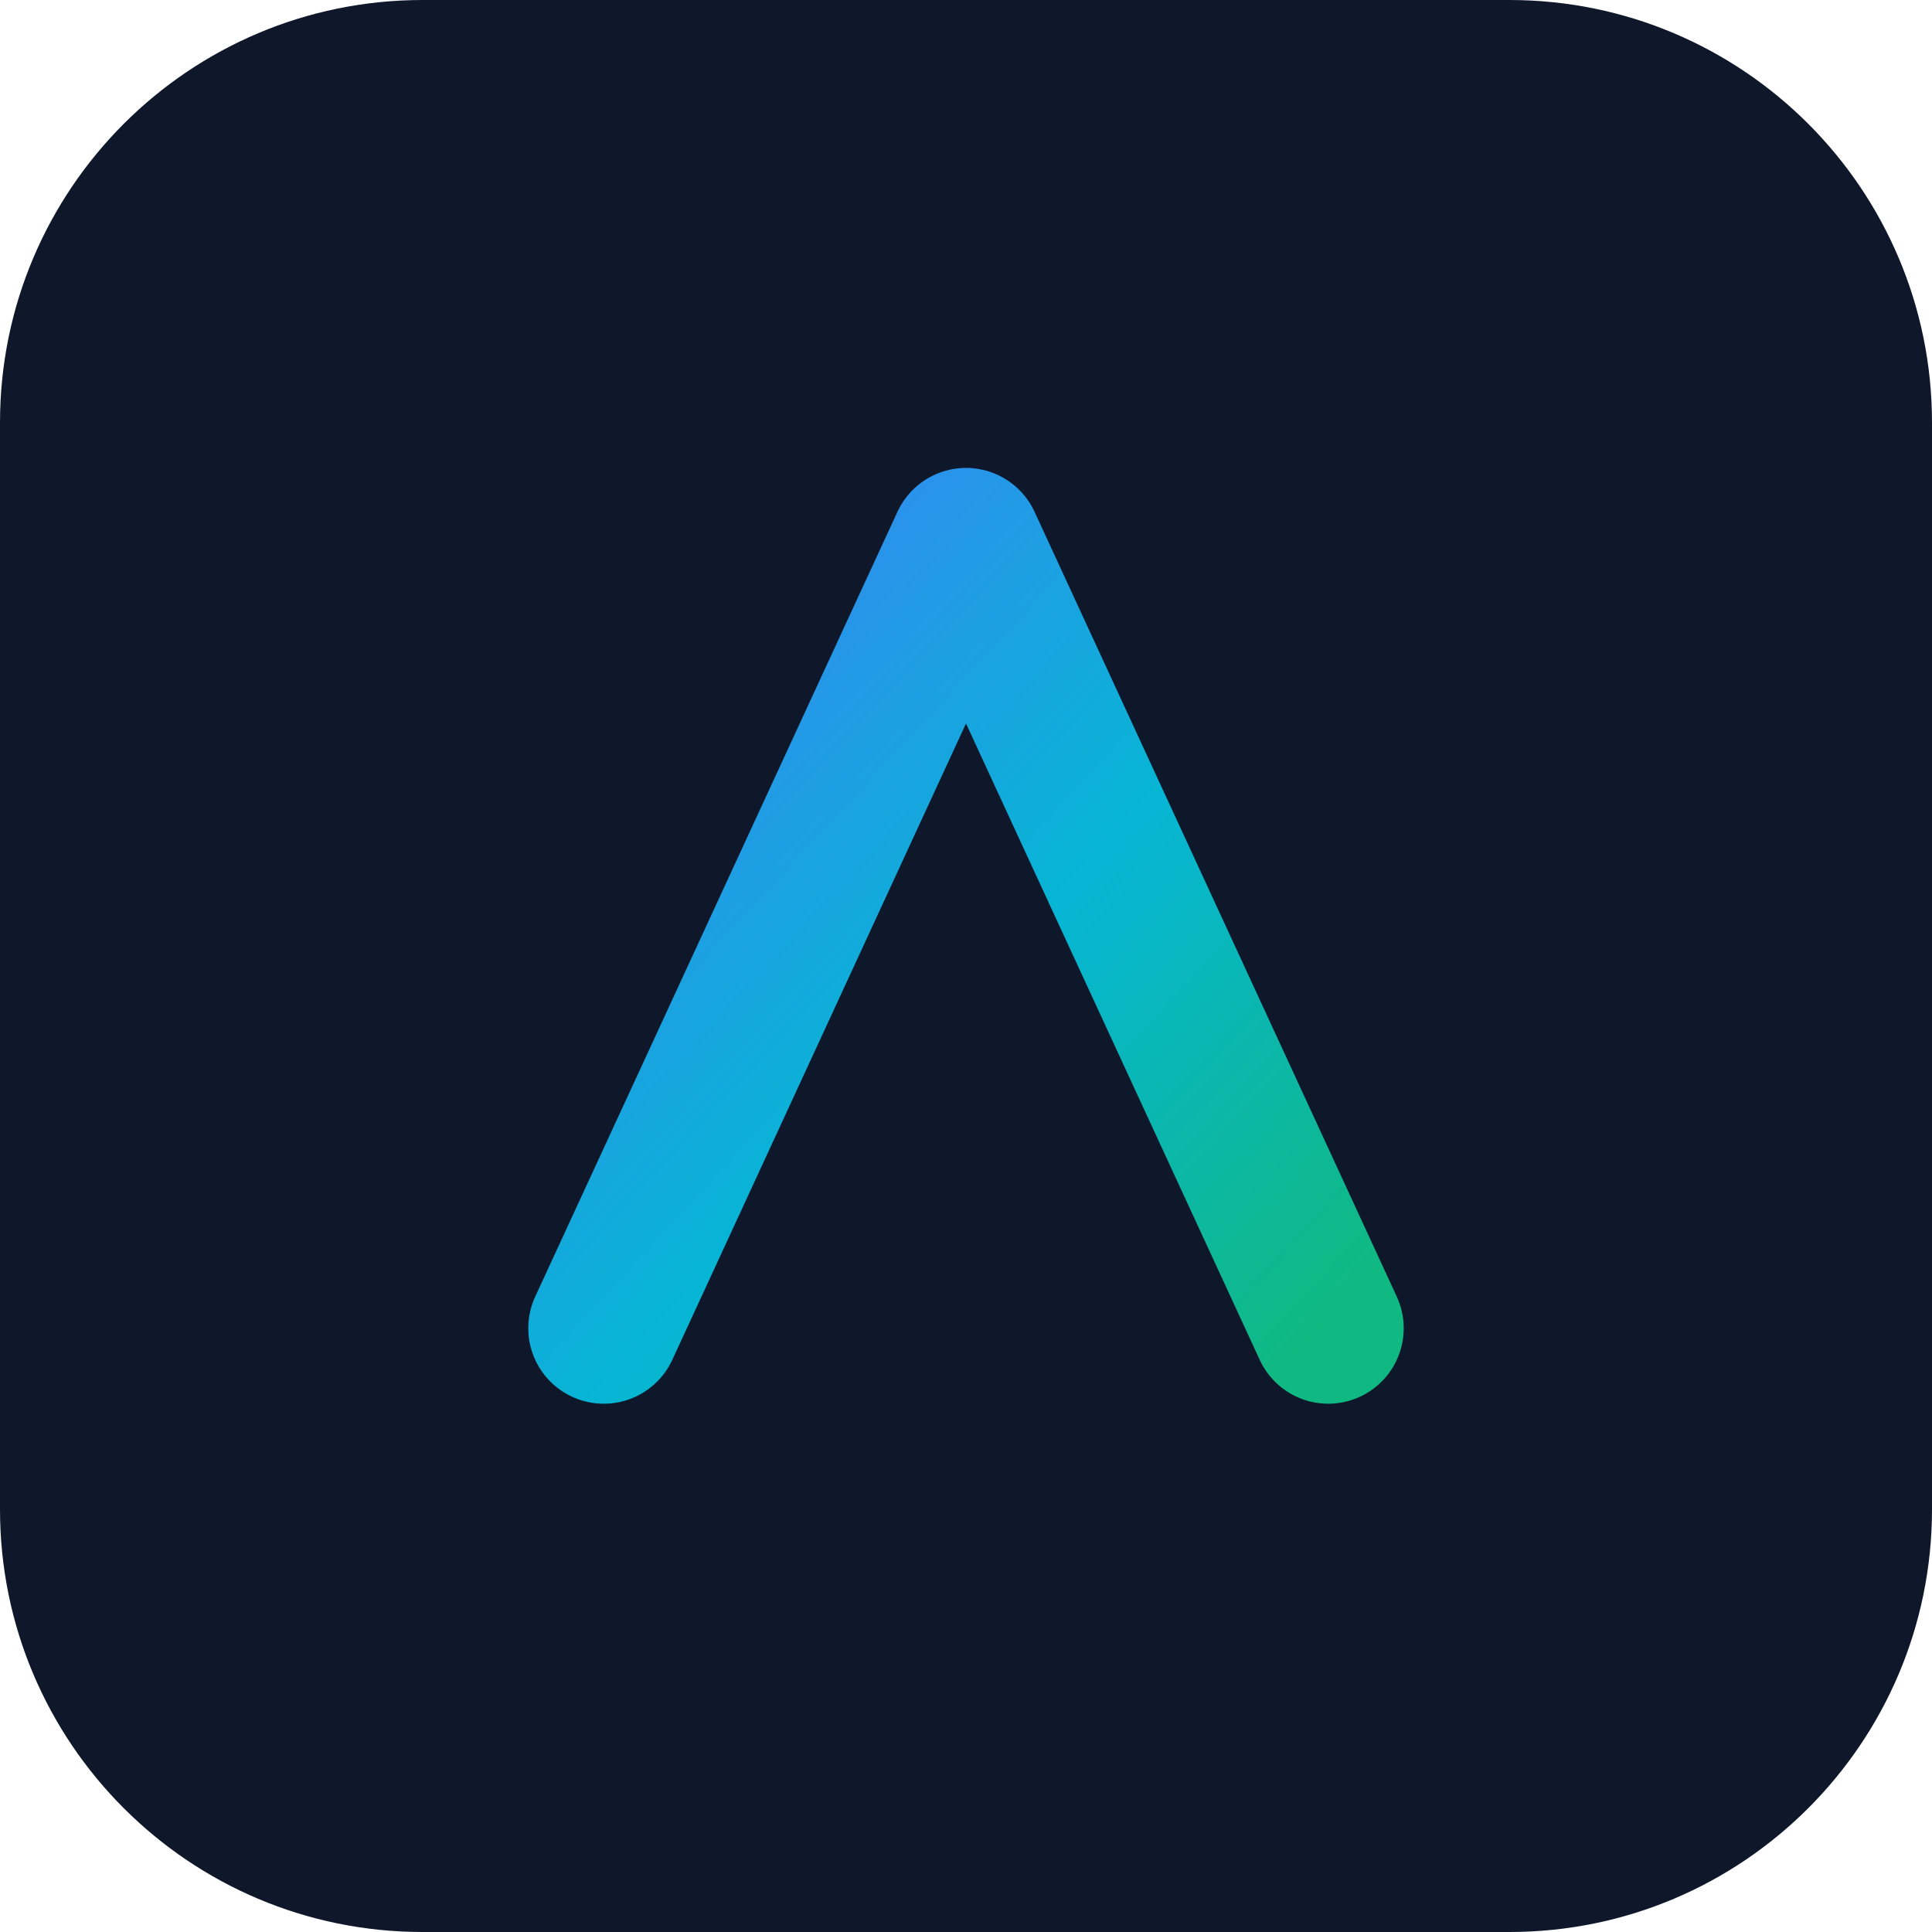
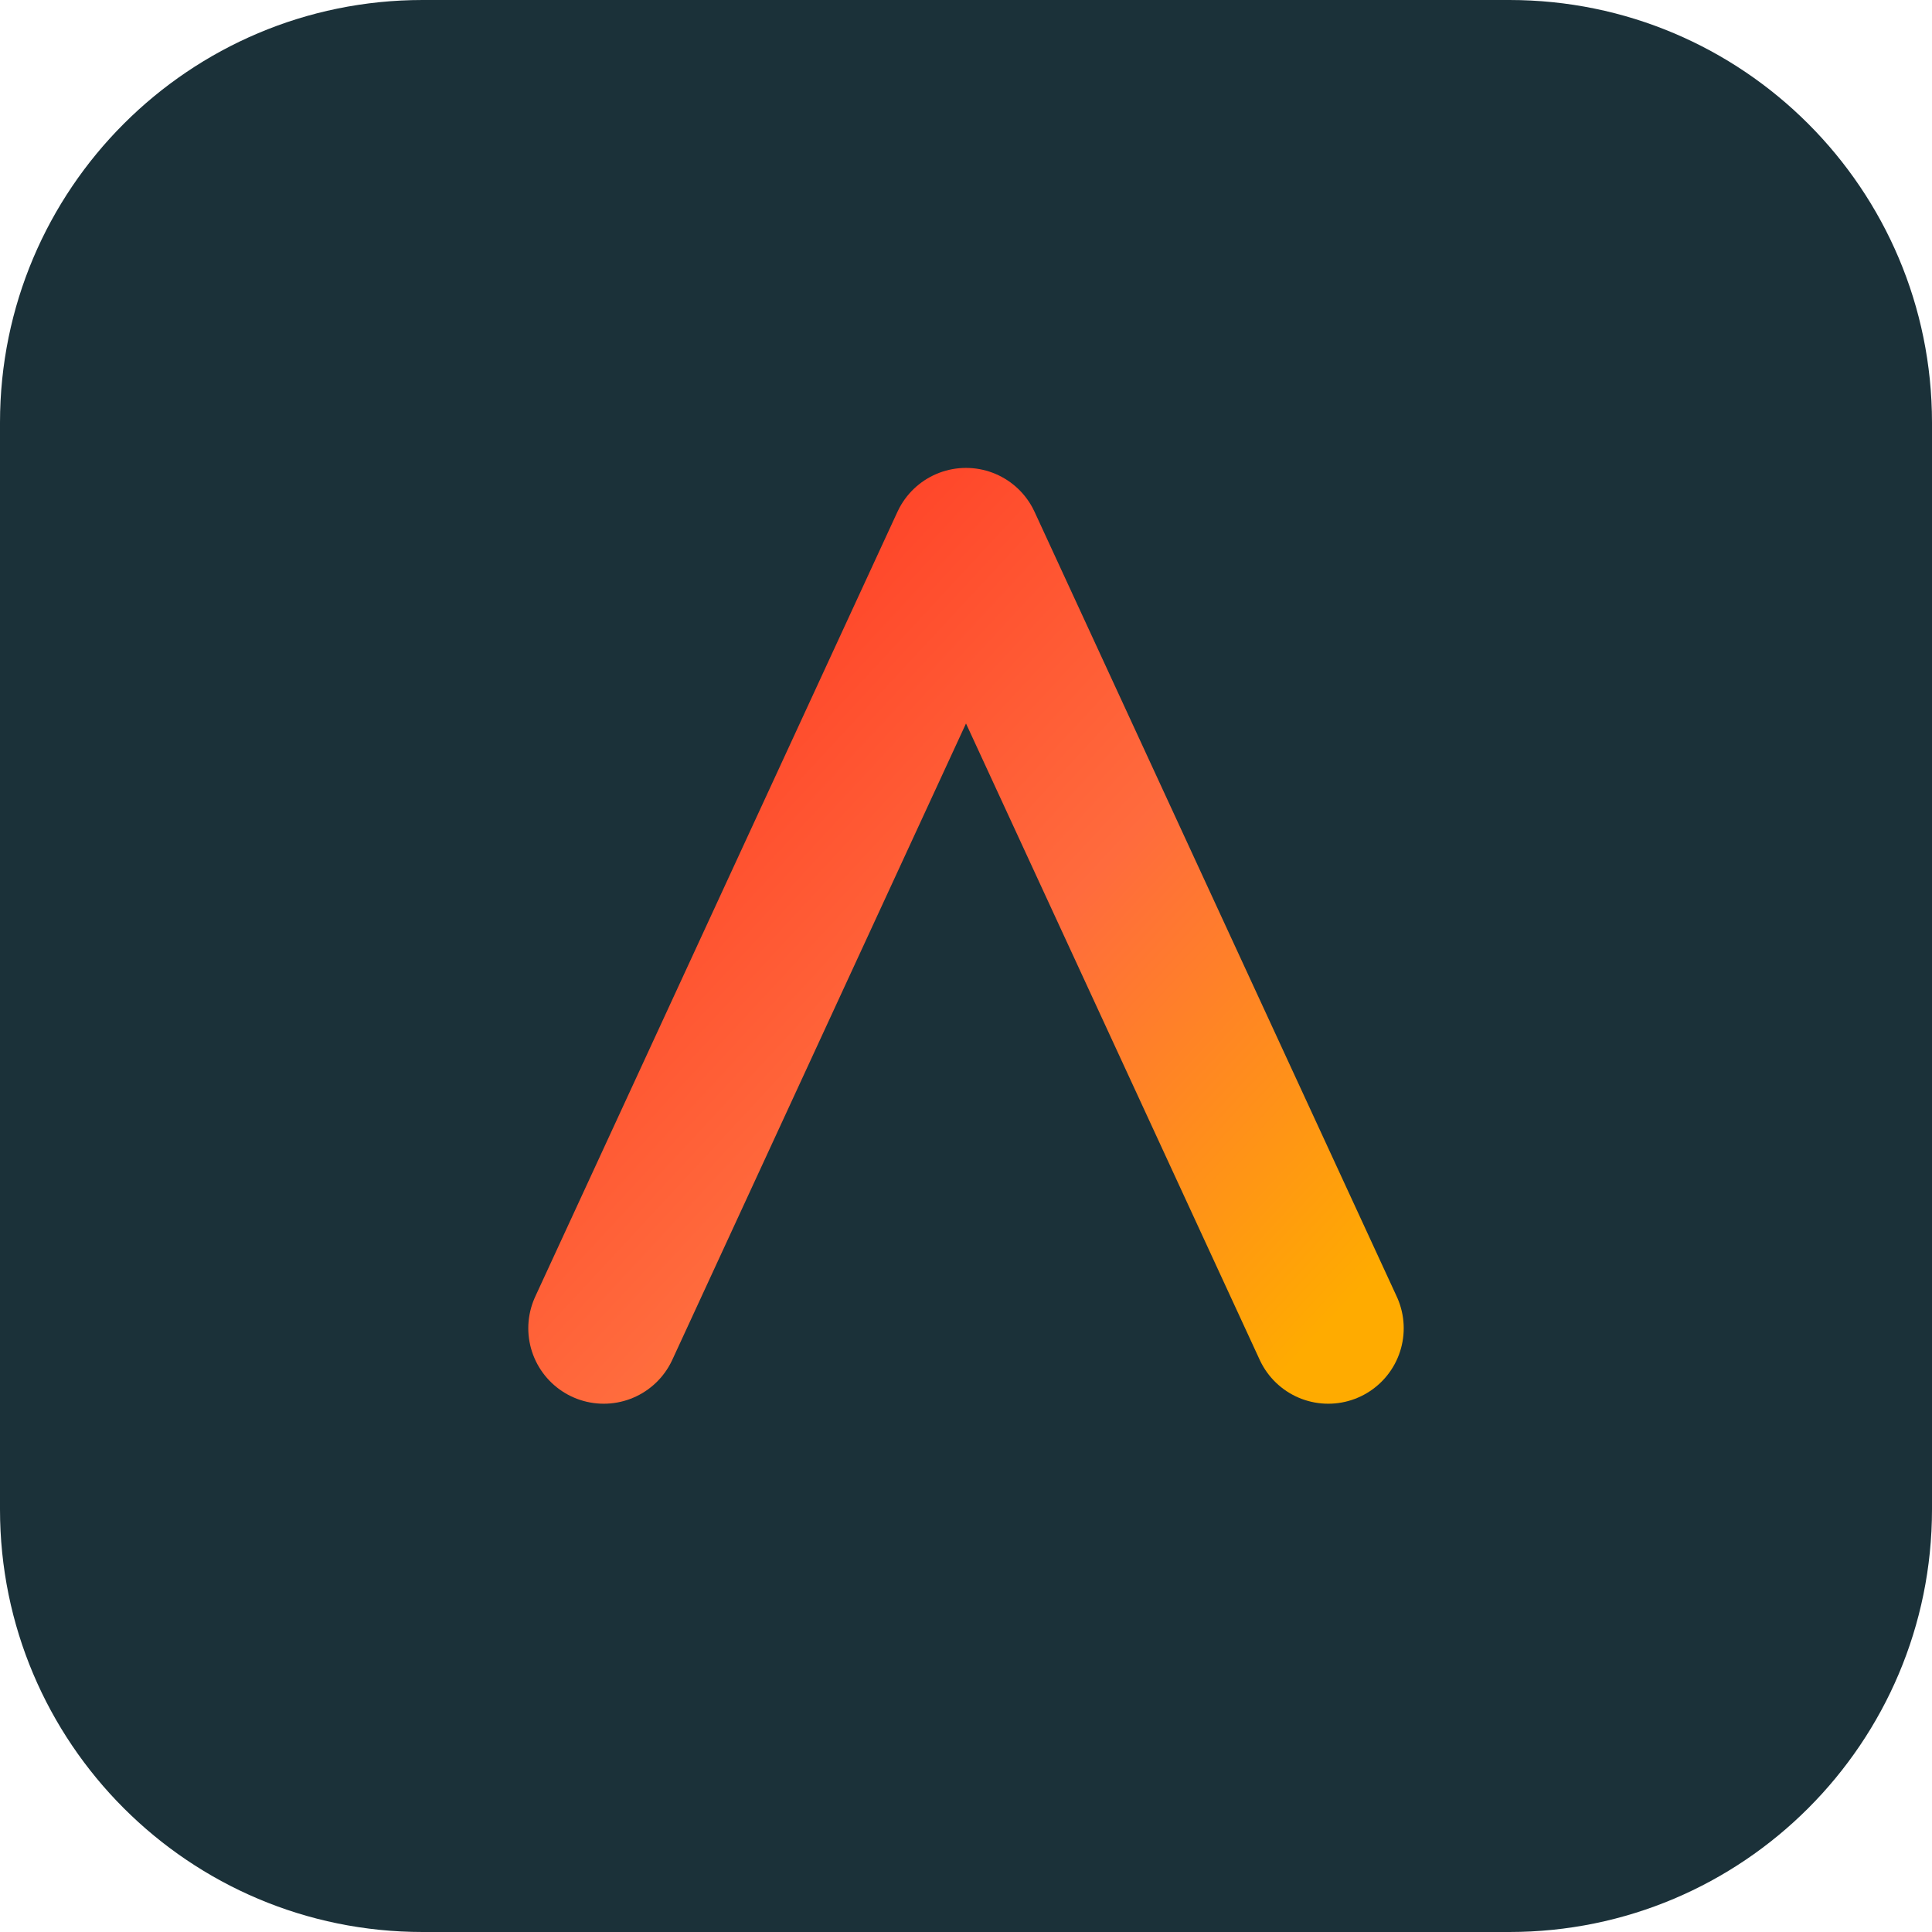
<svg xmlns="http://www.w3.org/2000/svg" viewBox="0 0 64 64" width="64" height="64">
  <defs>
    <linearGradient id="g" x1="0" y1="0" x2="1" y2="1">
-       <stop offset="0" stop-color="#3b82f6" />
-       <stop offset="0.55" stop-color="#06b6d4" />
-       <stop offset="1" stop-color="#10b981" />
+       <stop offset="0" stop-color="#ff3621" />
+       <stop offset="0.55" stop-color="#ff6b3d" />
+       <stop offset="1" stop-color="#ffab00" />
    </linearGradient>
  </defs>
-   <rect width="64" height="64" rx="14" fill="#0f172a" />
+   <rect width="64" height="64" rx="14" fill="#1b3139" />
  <path d="M20 44 L32 18 L44 44" fill="none" stroke="url(#g)" stroke-width="5" stroke-linecap="round" stroke-linejoin="round" />
  <line x1="25" y1="36" x2="39" y2="36" stroke="url(#g)" stroke-width="5" stroke-linecap="round" />
</svg>
